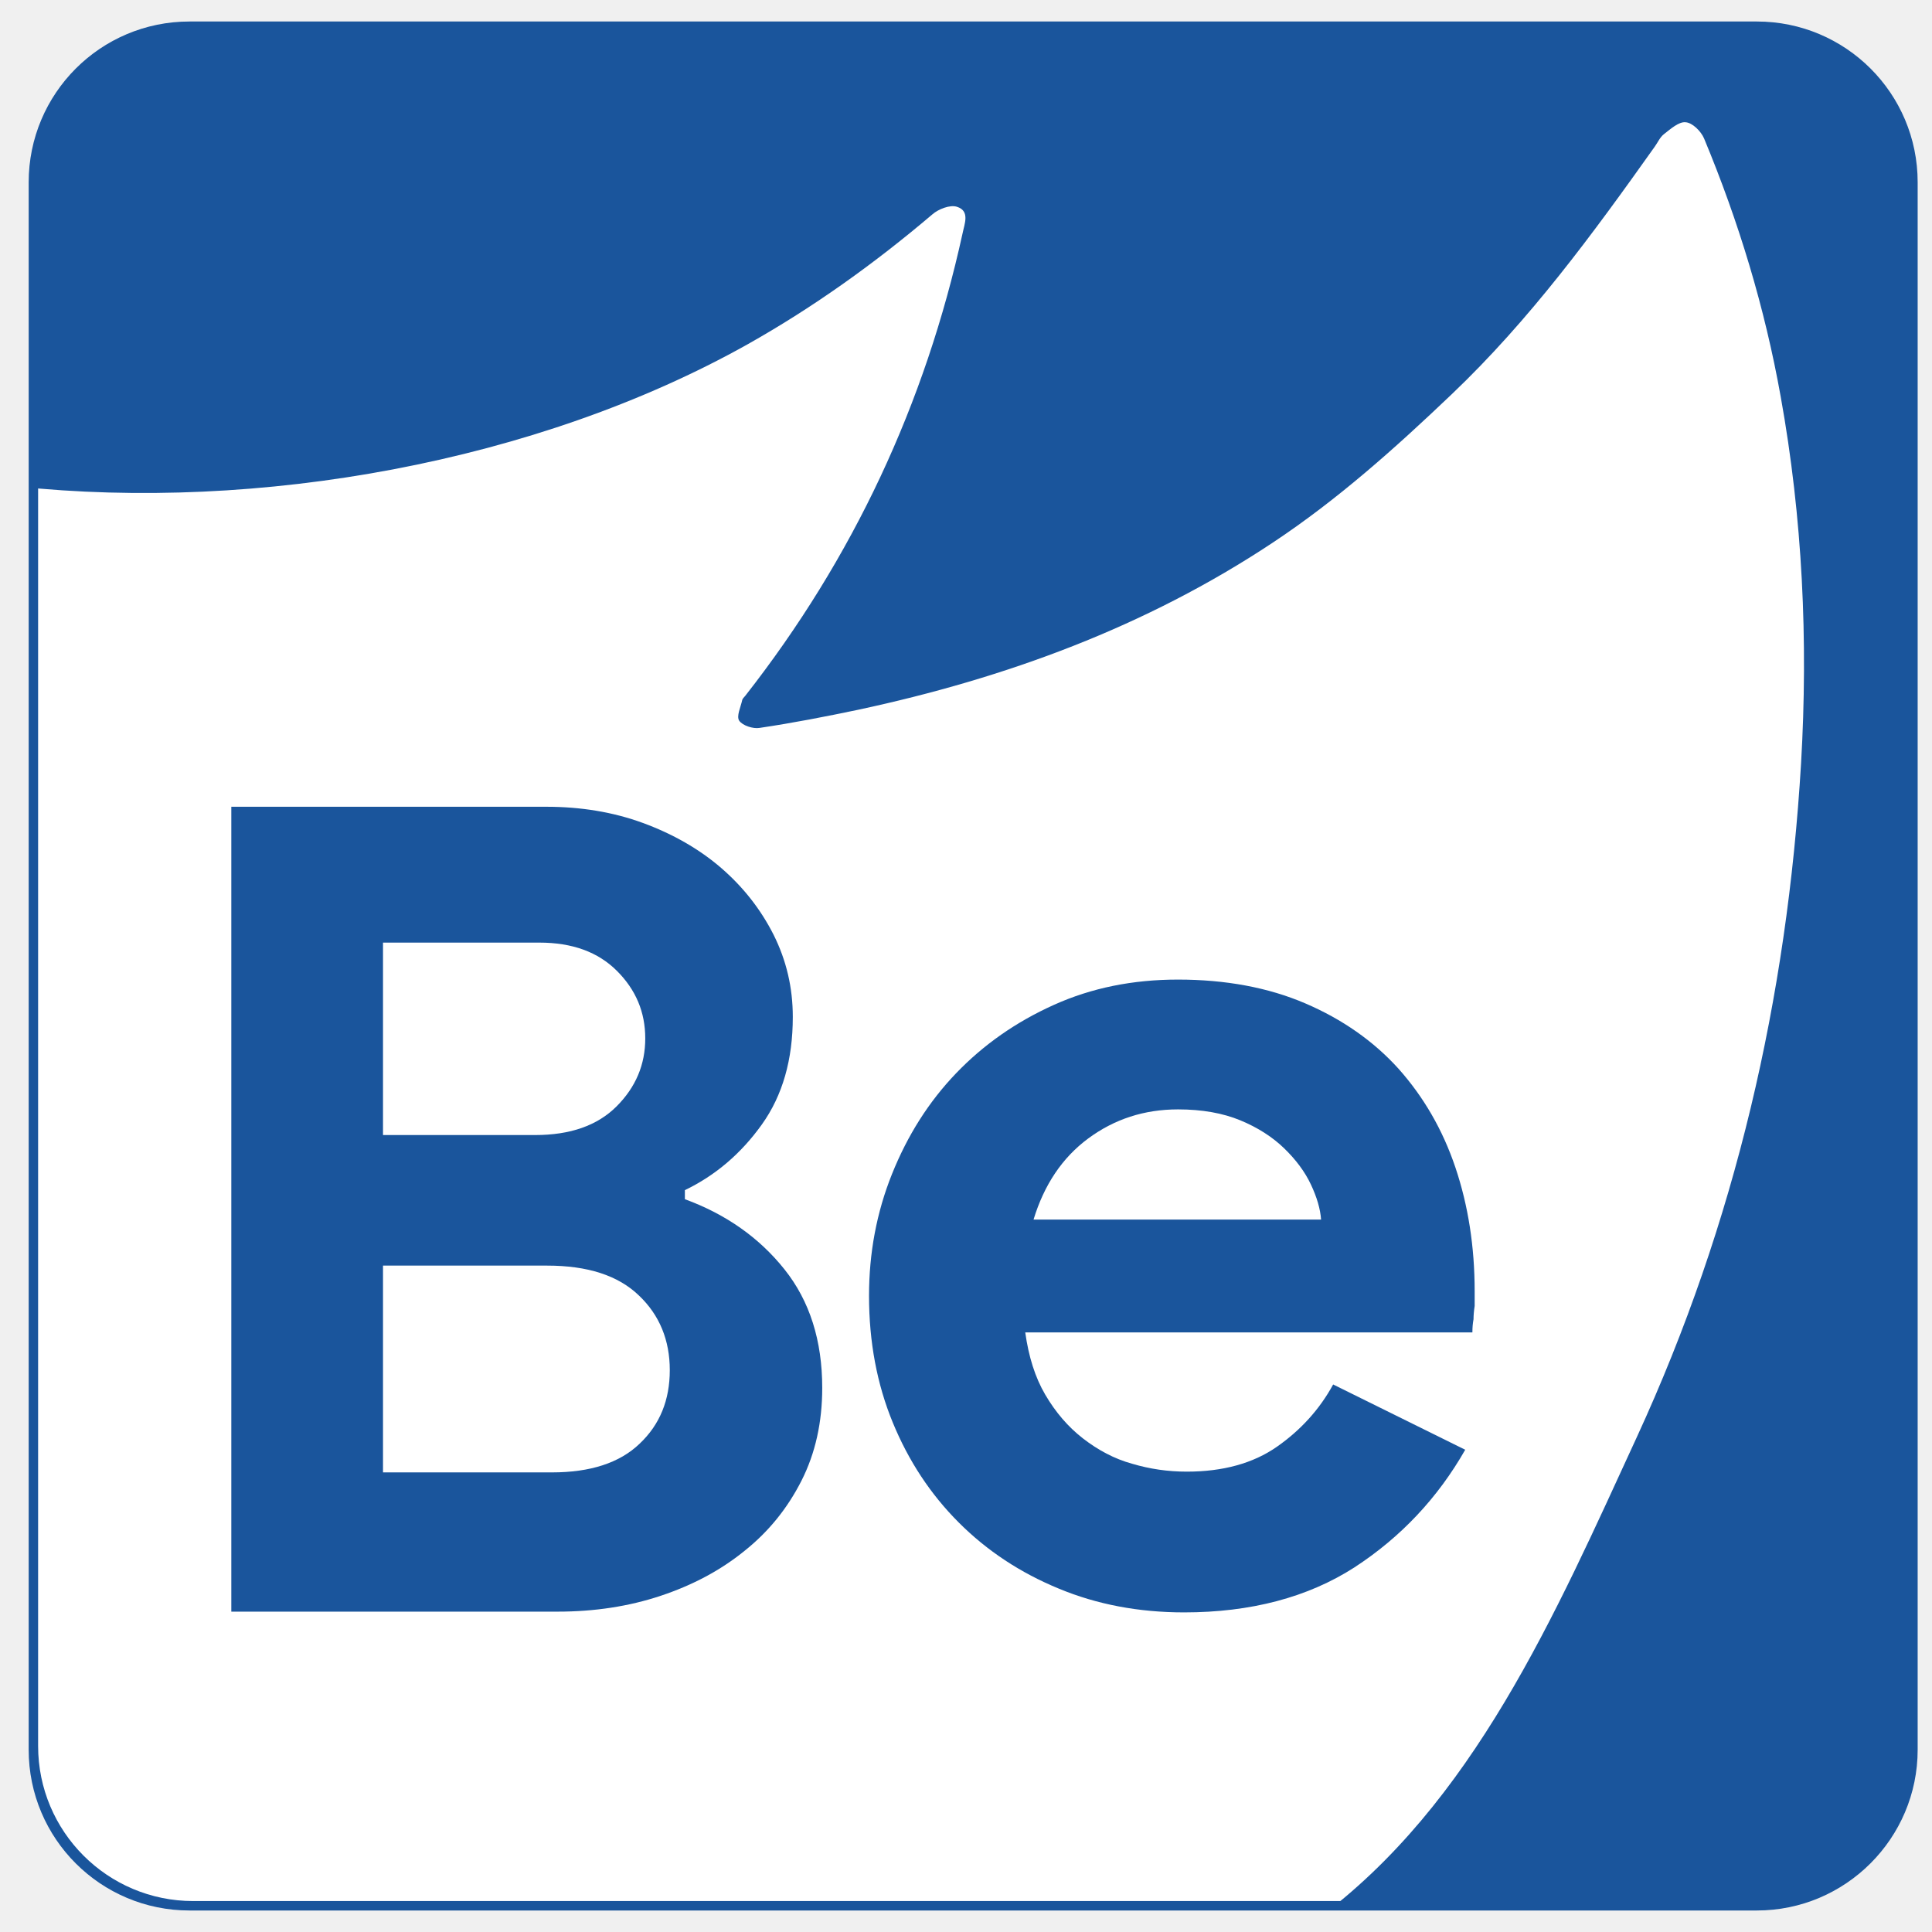
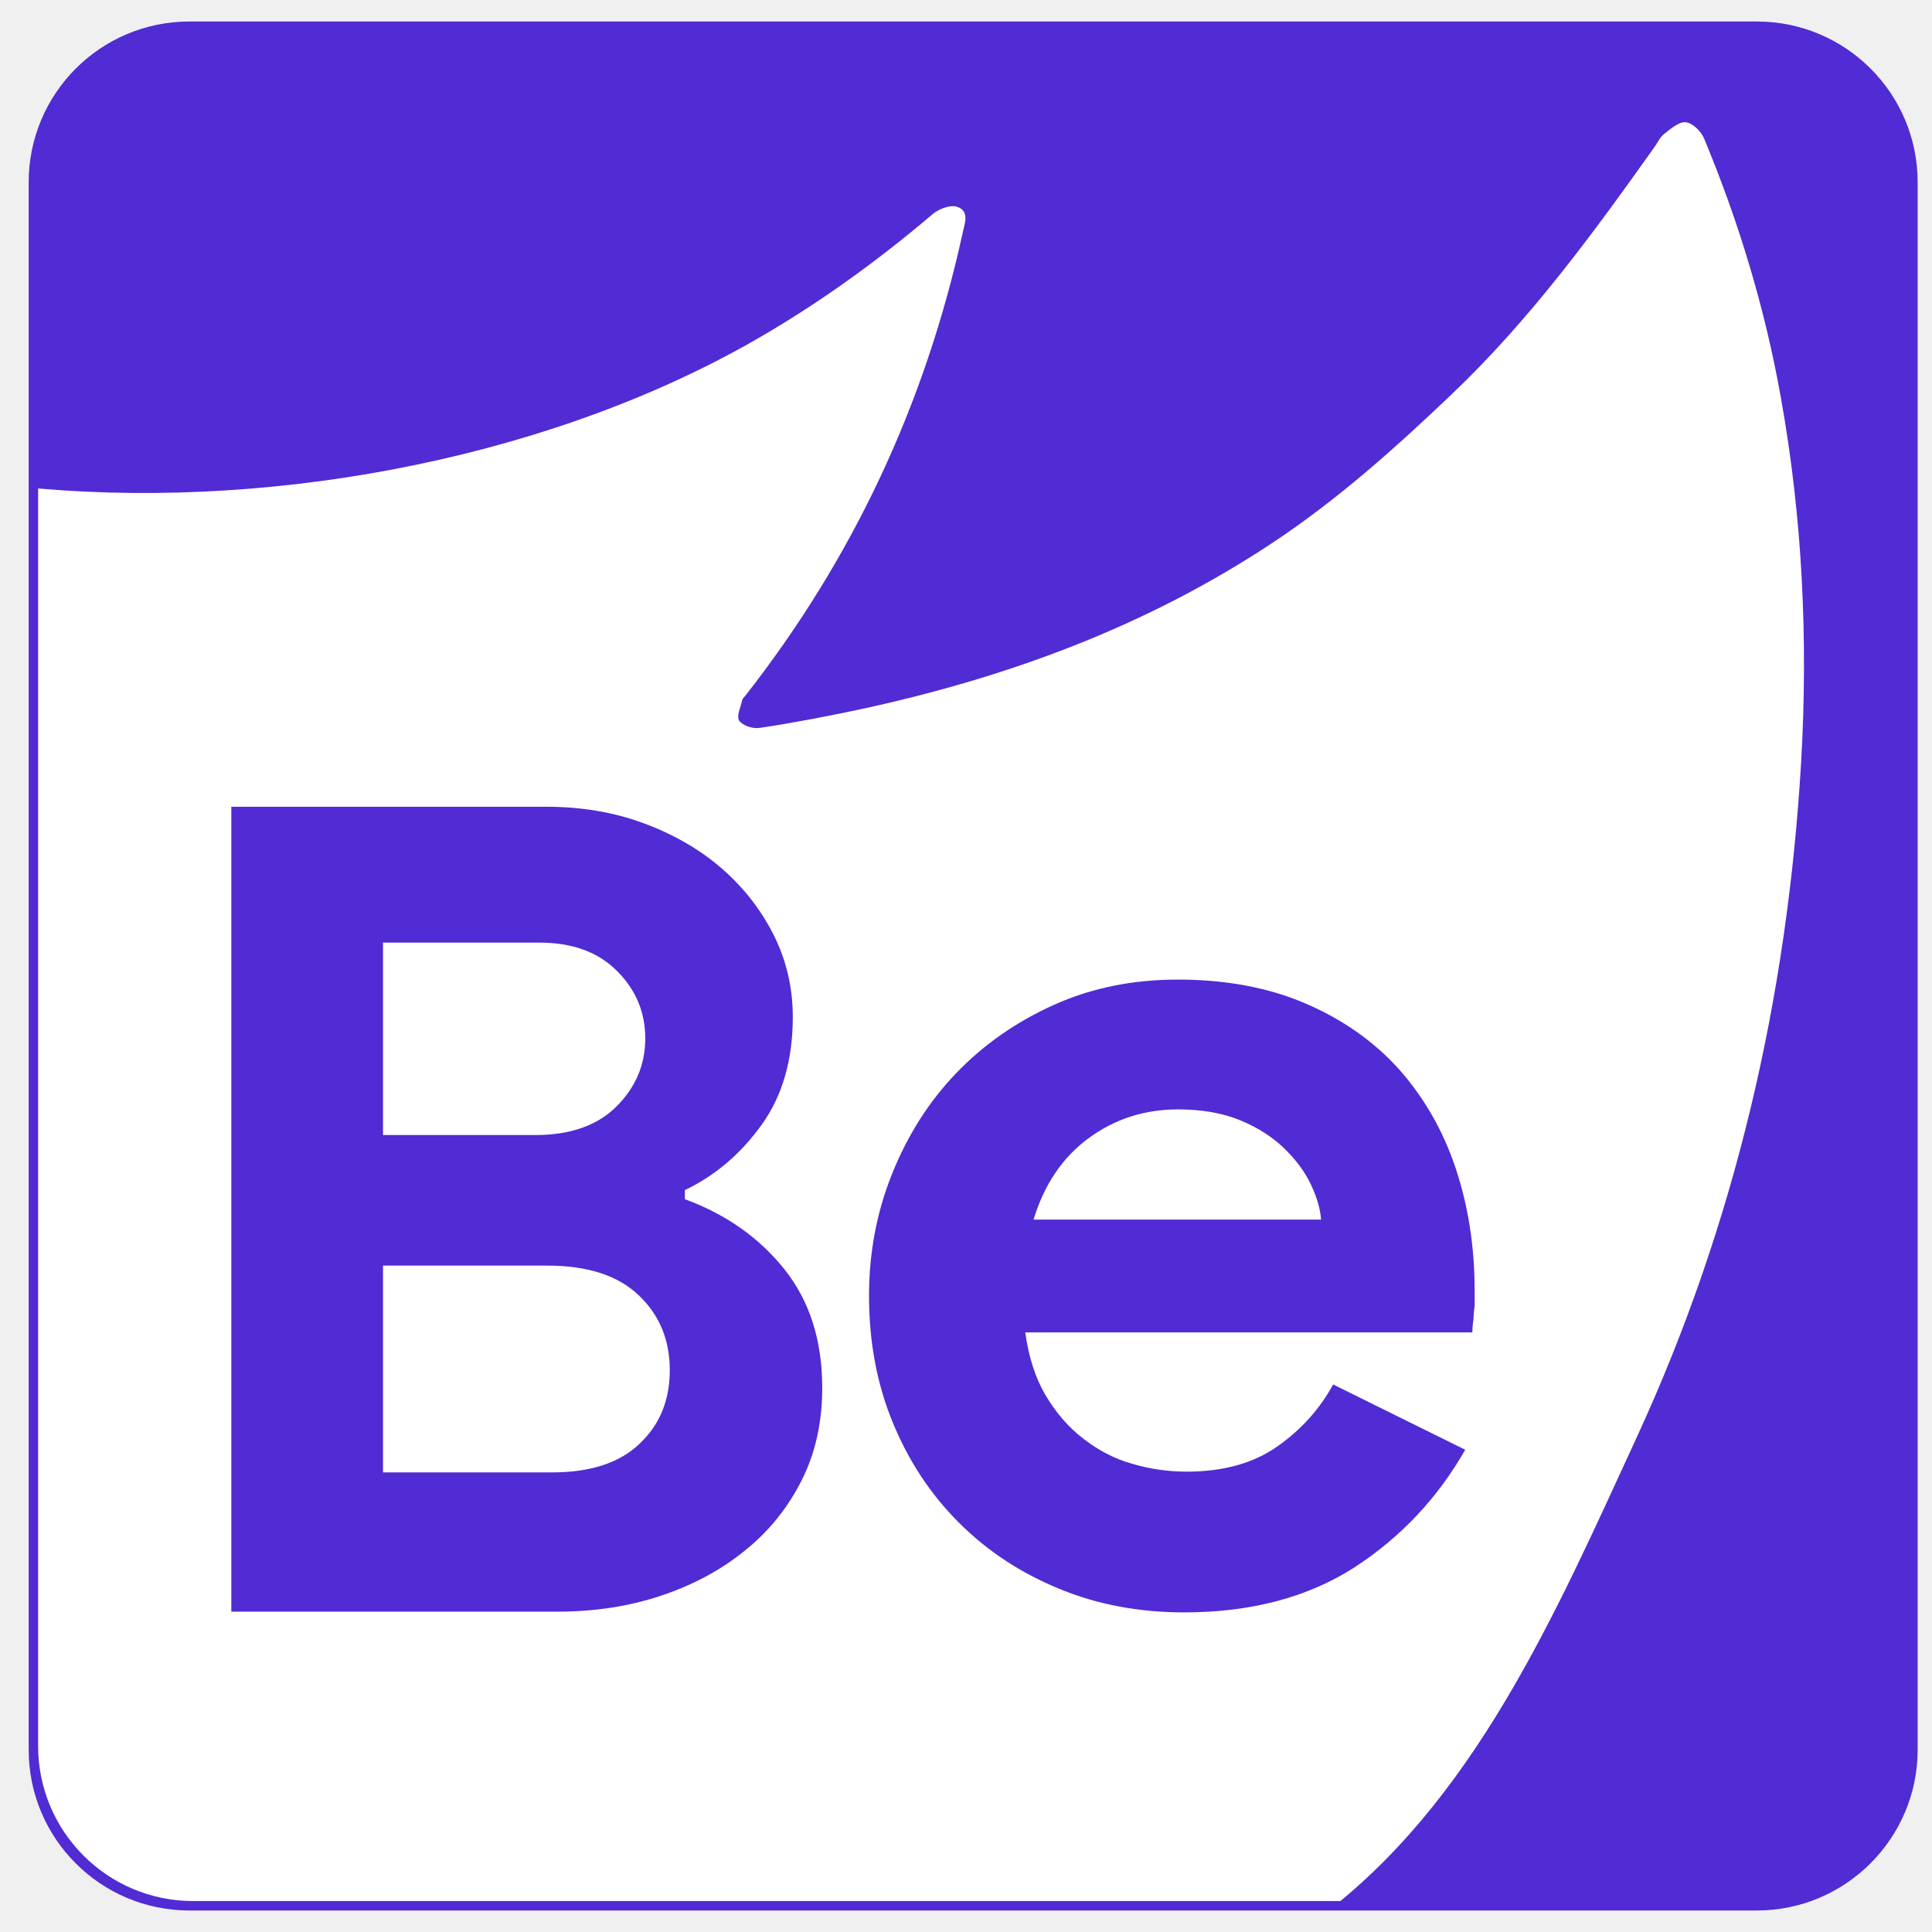
<svg xmlns="http://www.w3.org/2000/svg" viewBox="0 0 512 512" aria-label="BlazorExpress.ChartJS logo" role="img">
  <defs>
    <path id="heritage-tile" d="M465.6,503.8H50.2c-22.1,0-40.1-17.9-40.1-40.1V48.3c0-22.1,17.9-40.1,40.1-40.1h415.4 c22.1,0,40.1,17.9,40.1,40.1v415.4C505.7,485.8,487.7,503.8,465.6,503.8z" />
    <clipPath id="heritage-tile-edge">
      <path d="M464.6,503.8H51.2c-22.7,0-41.1-18.4-41.1-41.1V49.3c0-22.7,18.4-41.1,41.1-41.1h413.4 c22.7,0,41.1,18.4,41.1,41.1v413.4C505.7,485.4,487.3,503.8,464.6,503.8z" />
    </clipPath>
    <clipPath id="heritage-sweep-edge">
      <path d="M390.6,523.6L20,507.5C-8.8,503.8,4.6,233.9,4.6,170.4 l-2.7-41.1C1.9,65.8,41.8,8.2,105.4,8.2h285.2c63.6,0,115.1,51.5,115.1,115.1v285.2C505.7,472.1,454.1,523.6,390.6,523.6z" />
    </clipPath>
    <g id="heritage-sweep" clip-path="url(#heritage-tile-edge)">
      <path clip-path="url(#heritage-sweep-edge)" d="M322.3,512.3 c18.1-3.4,17.8,2.9,26.5-3.5c41.7-30.7,63.3-80.9,85-128c26.1-56.7,39.8-116.3,43.5-178.5c1.9-32.6,0.4-65-5.4-97.2 c-4.2-23.5-11.1-46.3-20.3-68.4c-0.8-1.9-3.1-4.2-4.9-4.3c-1.8-0.2-4,1.8-5.8,3.2c-1,0.8-1.6,2.2-2.4,3.3 c-16.4,23.1-33.1,45.9-53.8,65.6c-14.9,14.2-30.2,27.9-47.4,39.3c-33.6,22.3-70.7,35.9-109.9,44.3c-8.6,1.8-17.3,3.5-26.1,4.8 c-1.7,0.3-4.5-0.6-5.4-1.9c-0.8-1.2,0.4-3.6,0.8-5.5c0.1-0.4,0.5-0.7,0.8-1.1c28.6-36.5,47.7-77.4,57.6-122.6c0.5-2.5,2-5.9-1.5-7 c-1.8-0.6-4.9,0.6-6.5,2c-15.3,13-31.5,24.6-48.9,34.4c-56,31.4-129.9,44.5-193.8,37.7c-34.9-3.7,0,356.8,0,374.9" />
    </g>
    <g id="heritage-letterforms">
      <path d="M61.3,213.8h83.5c9.1,0,17.7,1.4,25.6,4.3c7.9,2.9,14.9,6.9,20.7,11.9c5.9,5.1,10.5,11,13.9,17.7 c3.4,6.8,5.1,14,5.1,21.8c0,11.3-2.7,20.8-8.2,28.5c-5.5,7.7-12.3,13.5-20.4,17.4v2.4c10.9,4,19.7,10.2,26.4,18.6 c6.7,8.4,10,18.9,10,31.4c0,9.1-1.8,17.3-5.5,24.6c-3.7,7.3-8.7,13.5-15.1,18.6c-6.4,5.2-13.8,9.1-22.2,11.9 c-8.4,2.8-17.5,4.2-27.3,4.2H61.3V213.8z M141.8,300.8c9.3,0,16.5-2.5,21.6-7.6c5.1-5.1,7.6-11.1,7.6-18c0-7-2.5-12.9-7.5-17.9 c-5-5-11.8-7.5-20.6-7.5h-41.4v51H141.8z M146.3,390.2c10.1,0,17.9-2.5,23.2-7.6c5.4-5.1,8-11.6,8-19.5c0-7.9-2.7-14.6-8.2-19.8 c-5.5-5.3-13.6-7.9-24.3-7.9h-43.5v54.8H146.3z" />
      <path d="M388.3,384.2c-7.3,12.8-17.1,23.2-29.4,31.2c-12.3,7.9-27.4,11.9-45.1,11.9c-12,0-23.1-2.1-33.2-6.3 c-10.2-4.2-19-10-26.5-17.5c-7.5-7.5-13.3-16.3-17.5-26.5c-4.2-10.2-6.3-21.4-6.3-33.6c0-11.3,2-22.1,6.1-32.3 c4.1-10.2,9.7-19.1,17-26.7c7.3-7.6,15.9-13.6,25.9-18.1c10-4.5,20.9-6.7,32.9-6.7c12.6,0,23.9,2.1,33.7,6.3 c9.8,4.2,18.1,10,24.7,17.3c6.6,7.4,11.7,16.1,15.1,26.2c3.4,10.1,5.1,21,5.1,32.8c0,1.5,0,2.8,0,3.9c-0.2,1.3-0.3,2.5-0.3,3.5 c-0.2,1.1-0.3,2.2-0.3,3.5H271.7c0.9,6.4,2.6,11.9,5.3,16.5c2.7,4.6,6,8.5,10,11.6c4,3.1,8.3,5.4,13,6.7c4.7,1.4,9.5,2.1,14.5,2.1 c9.6,0,17.6-2.2,23.9-6.6c6.3-4.4,11.3-9.9,14.9-16.5L388.3,384.2z M350.1,323.2c-0.2-2.8-1.1-5.9-2.7-9.3c-1.6-3.4-4-6.6-7.1-9.6 c-3.1-3-7-5.5-11.6-7.4c-4.6-1.9-10.1-2.9-16.5-2.9c-9,0-16.9,2.6-23.8,7.7c-6.9,5.1-11.7,12.3-14.5,21.5H350.1z" />
    </g>
    <mask id="heritage-ink" x="0" y="0" width="512" height="512" maskUnits="userSpaceOnUse">
      <rect width="512" height="512" fill="#FFFFFF" />
      <use href="#heritage-sweep" fill="#000000" />
      <use href="#heritage-letterforms" fill="#FFFFFF" />
    </mask>
  </defs>
-   <use href="#heritage-tile" fill="#1A559C" stroke="#1A559C" stroke-width="5" stroke-miterlimit="10" />
+   <use href="#heritage-tile" fill="#512BD4" stroke="#512BD4" stroke-width="5" stroke-miterlimit="10" />
  <use href="#heritage-sweep" fill="#FFFFFF" />
-   <use href="#heritage-letterforms" fill="#1A559C" />
+   <use href="#heritage-letterforms" fill="#512BD4" />
</svg>
